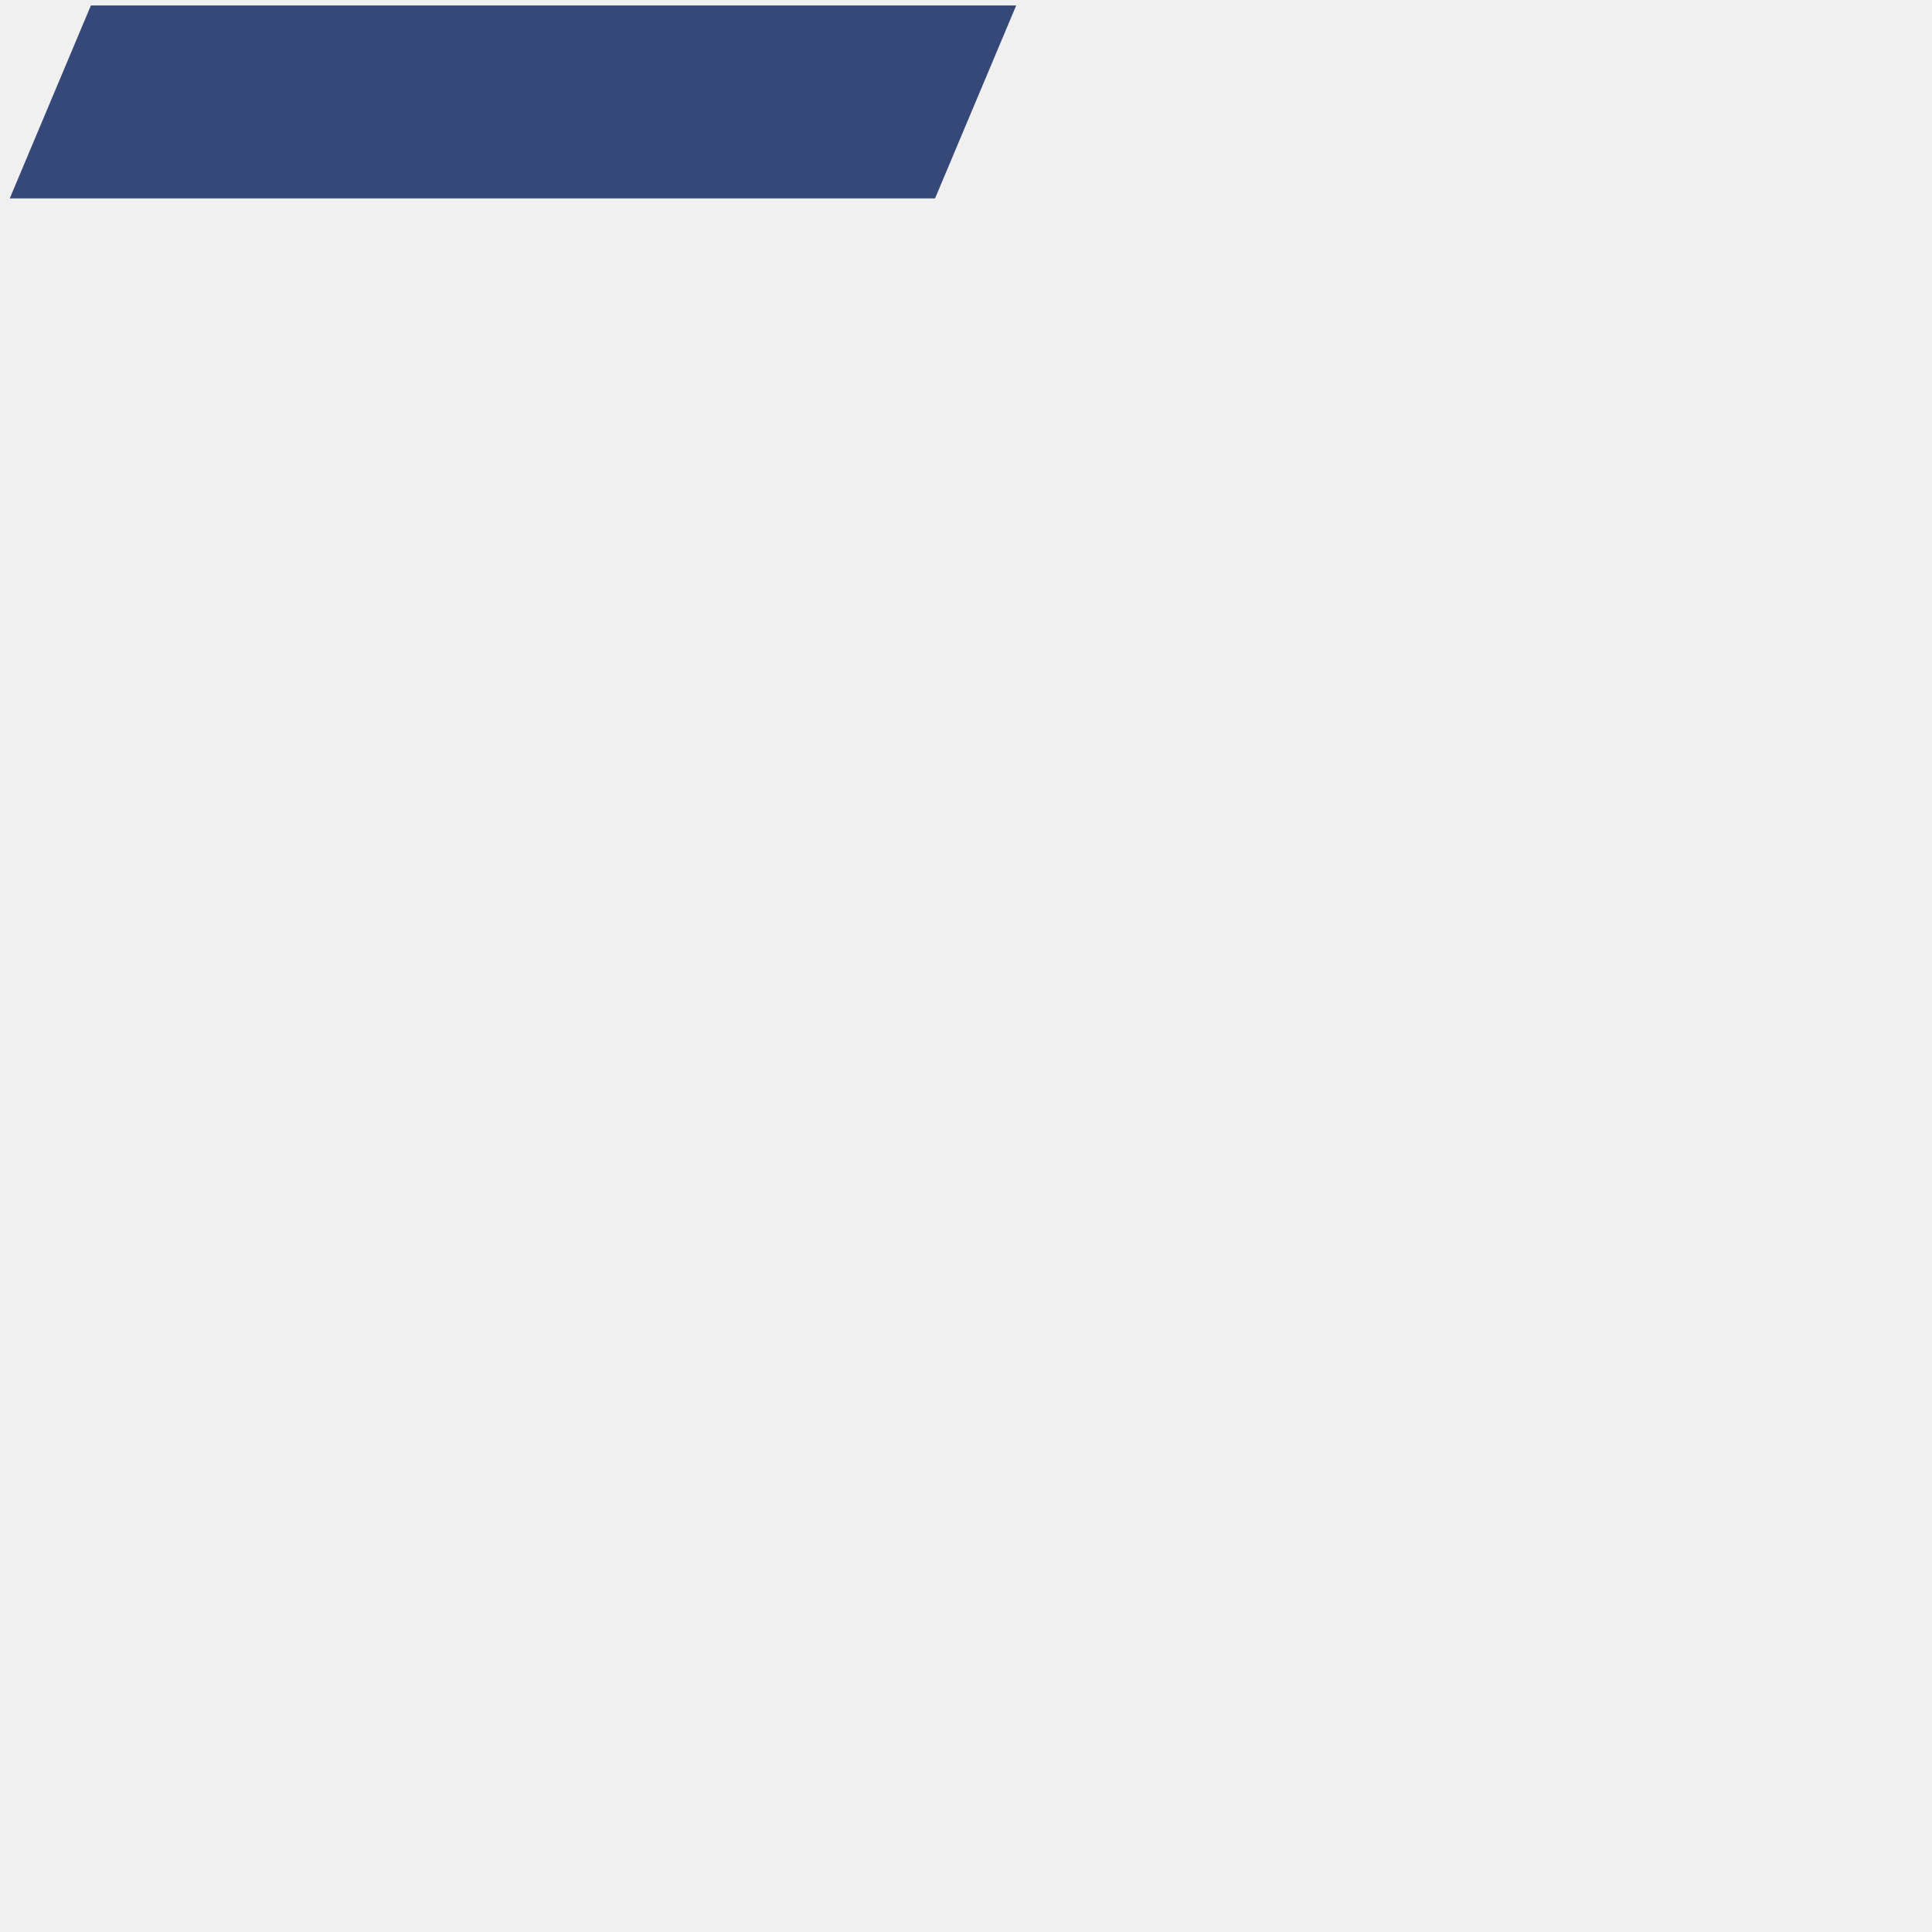
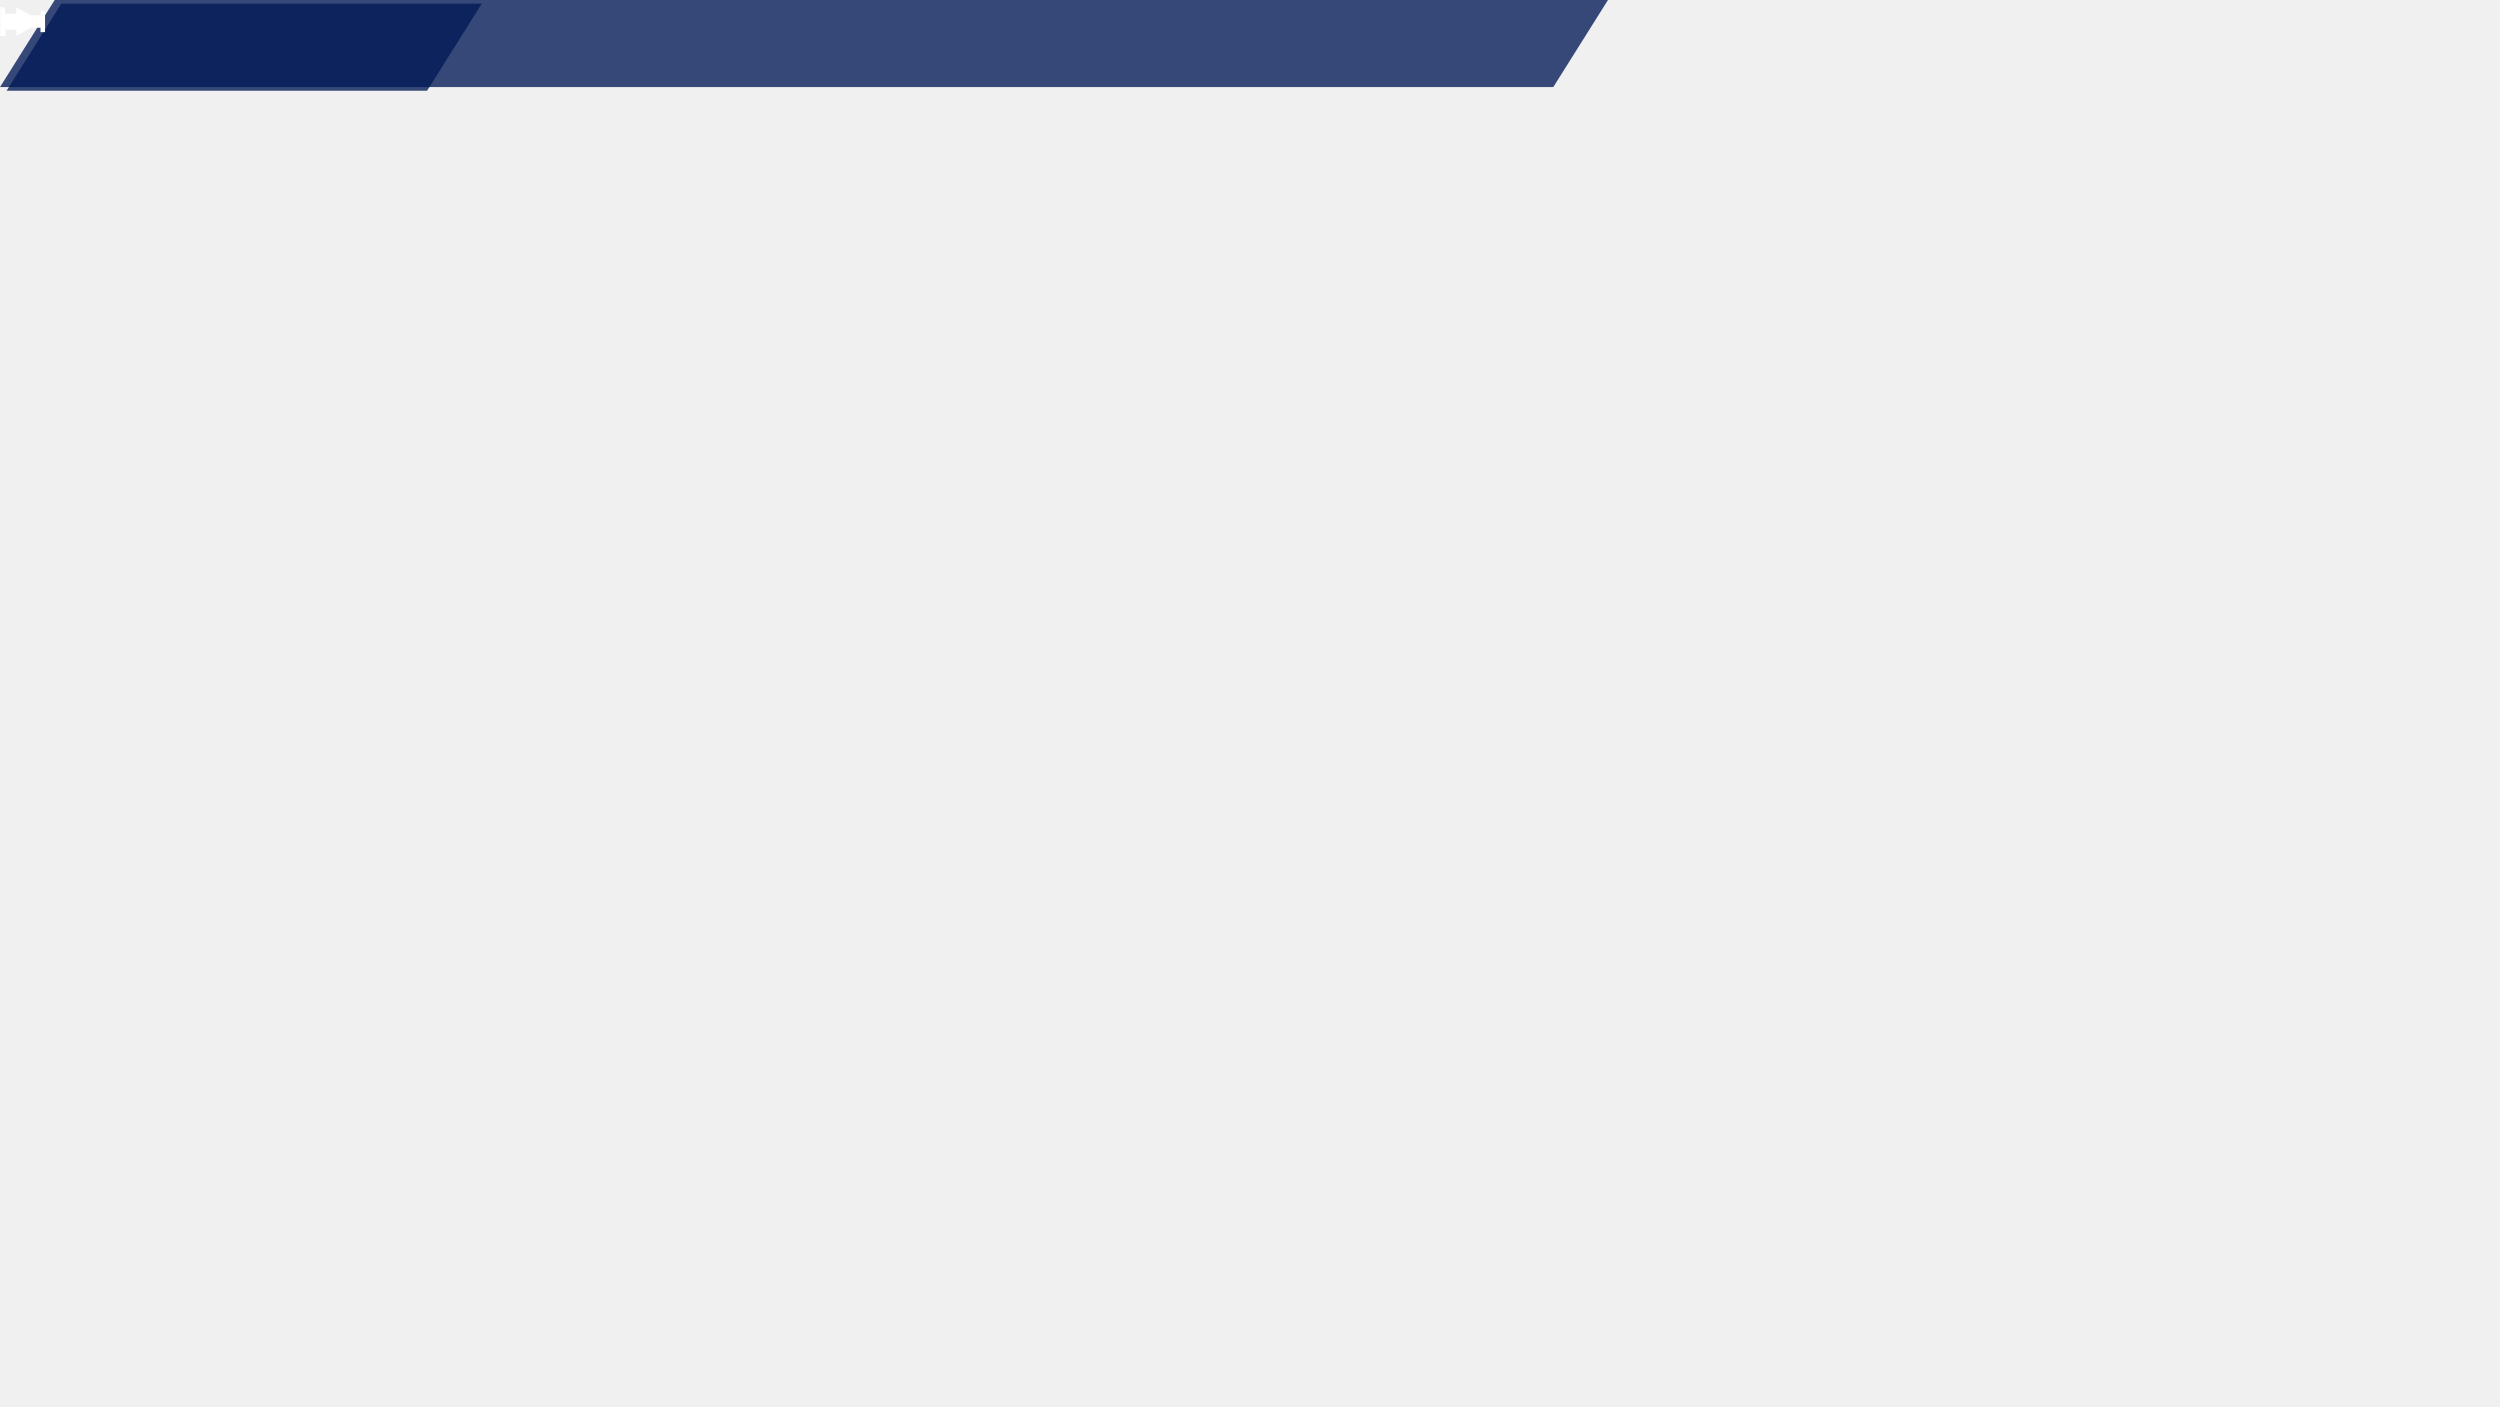
- <svg xmlns="http://www.w3.org/2000/svg" xmlns:ns1="http://www.pistol.one/namespaces/traktor" width="500pt" height="500pt" viewBox="0 0 176.389 176.389" version="1.1" id="svg1">
+ <svg xmlns="http://www.w3.org/2000/svg" xmlns:ns1="http://www.pistol.one/namespaces/traktor" width="1280" height="720" viewBox="0 0 338.667 190.5" version="1.1" id="svg1">
  <defs id="defs1" />
-   <g id="MC_TextBackground" ns1:sprite="1">
-     <path id="rect351" style="opacity:1;fill:#001956;fill-opacity:0.779;stroke:none;stop-color:#000000" d="M 8.298,0.5 H 92.777 L 85.368,18.116 H 0.89 Z" />
+   <g id="MC_TextBackground" ns1:sprite="1" style="display:inline">
+     <path id="rect351" style="opacity:1;fill:#001956;fill-opacity:0.779;stroke:none;stop-color:#000000" d="M 8.298,0.5 H 65.26 L 57.852,12.295 H 0.89 Z" />
+   </g>
+   <g id="MC_RacePositionBg" ns1:sprite="1" style="display:inline">
+     <path id="rect351-7" style="display:inline;fill:#001956;fill-opacity:0.779;stroke:none;stop-color:#000000" d="m 7.408,0 h 210.42 l -7.408,11.795 H 0 Z" />
+   </g>
+   <g id="MC_Kart" ns1:sprite="1">
+     <path style="opacity:1;fill:#ffffff;fill-opacity:1;stroke-width:0.786;stroke-linecap:round" d="m 0.033,0.976 0.641,0.024 V 1.866 H 2.205 V 0.997 L 4.202,2.086 H 5.535 V 1.483 H 6.102 V 4.355 H 5.485 V 3.761 H 4.178 L 2.229,4.85 V 4.041 H 0.724 V 4.862 H 0.033 Z" id="path2" />
  </g>
</svg>
